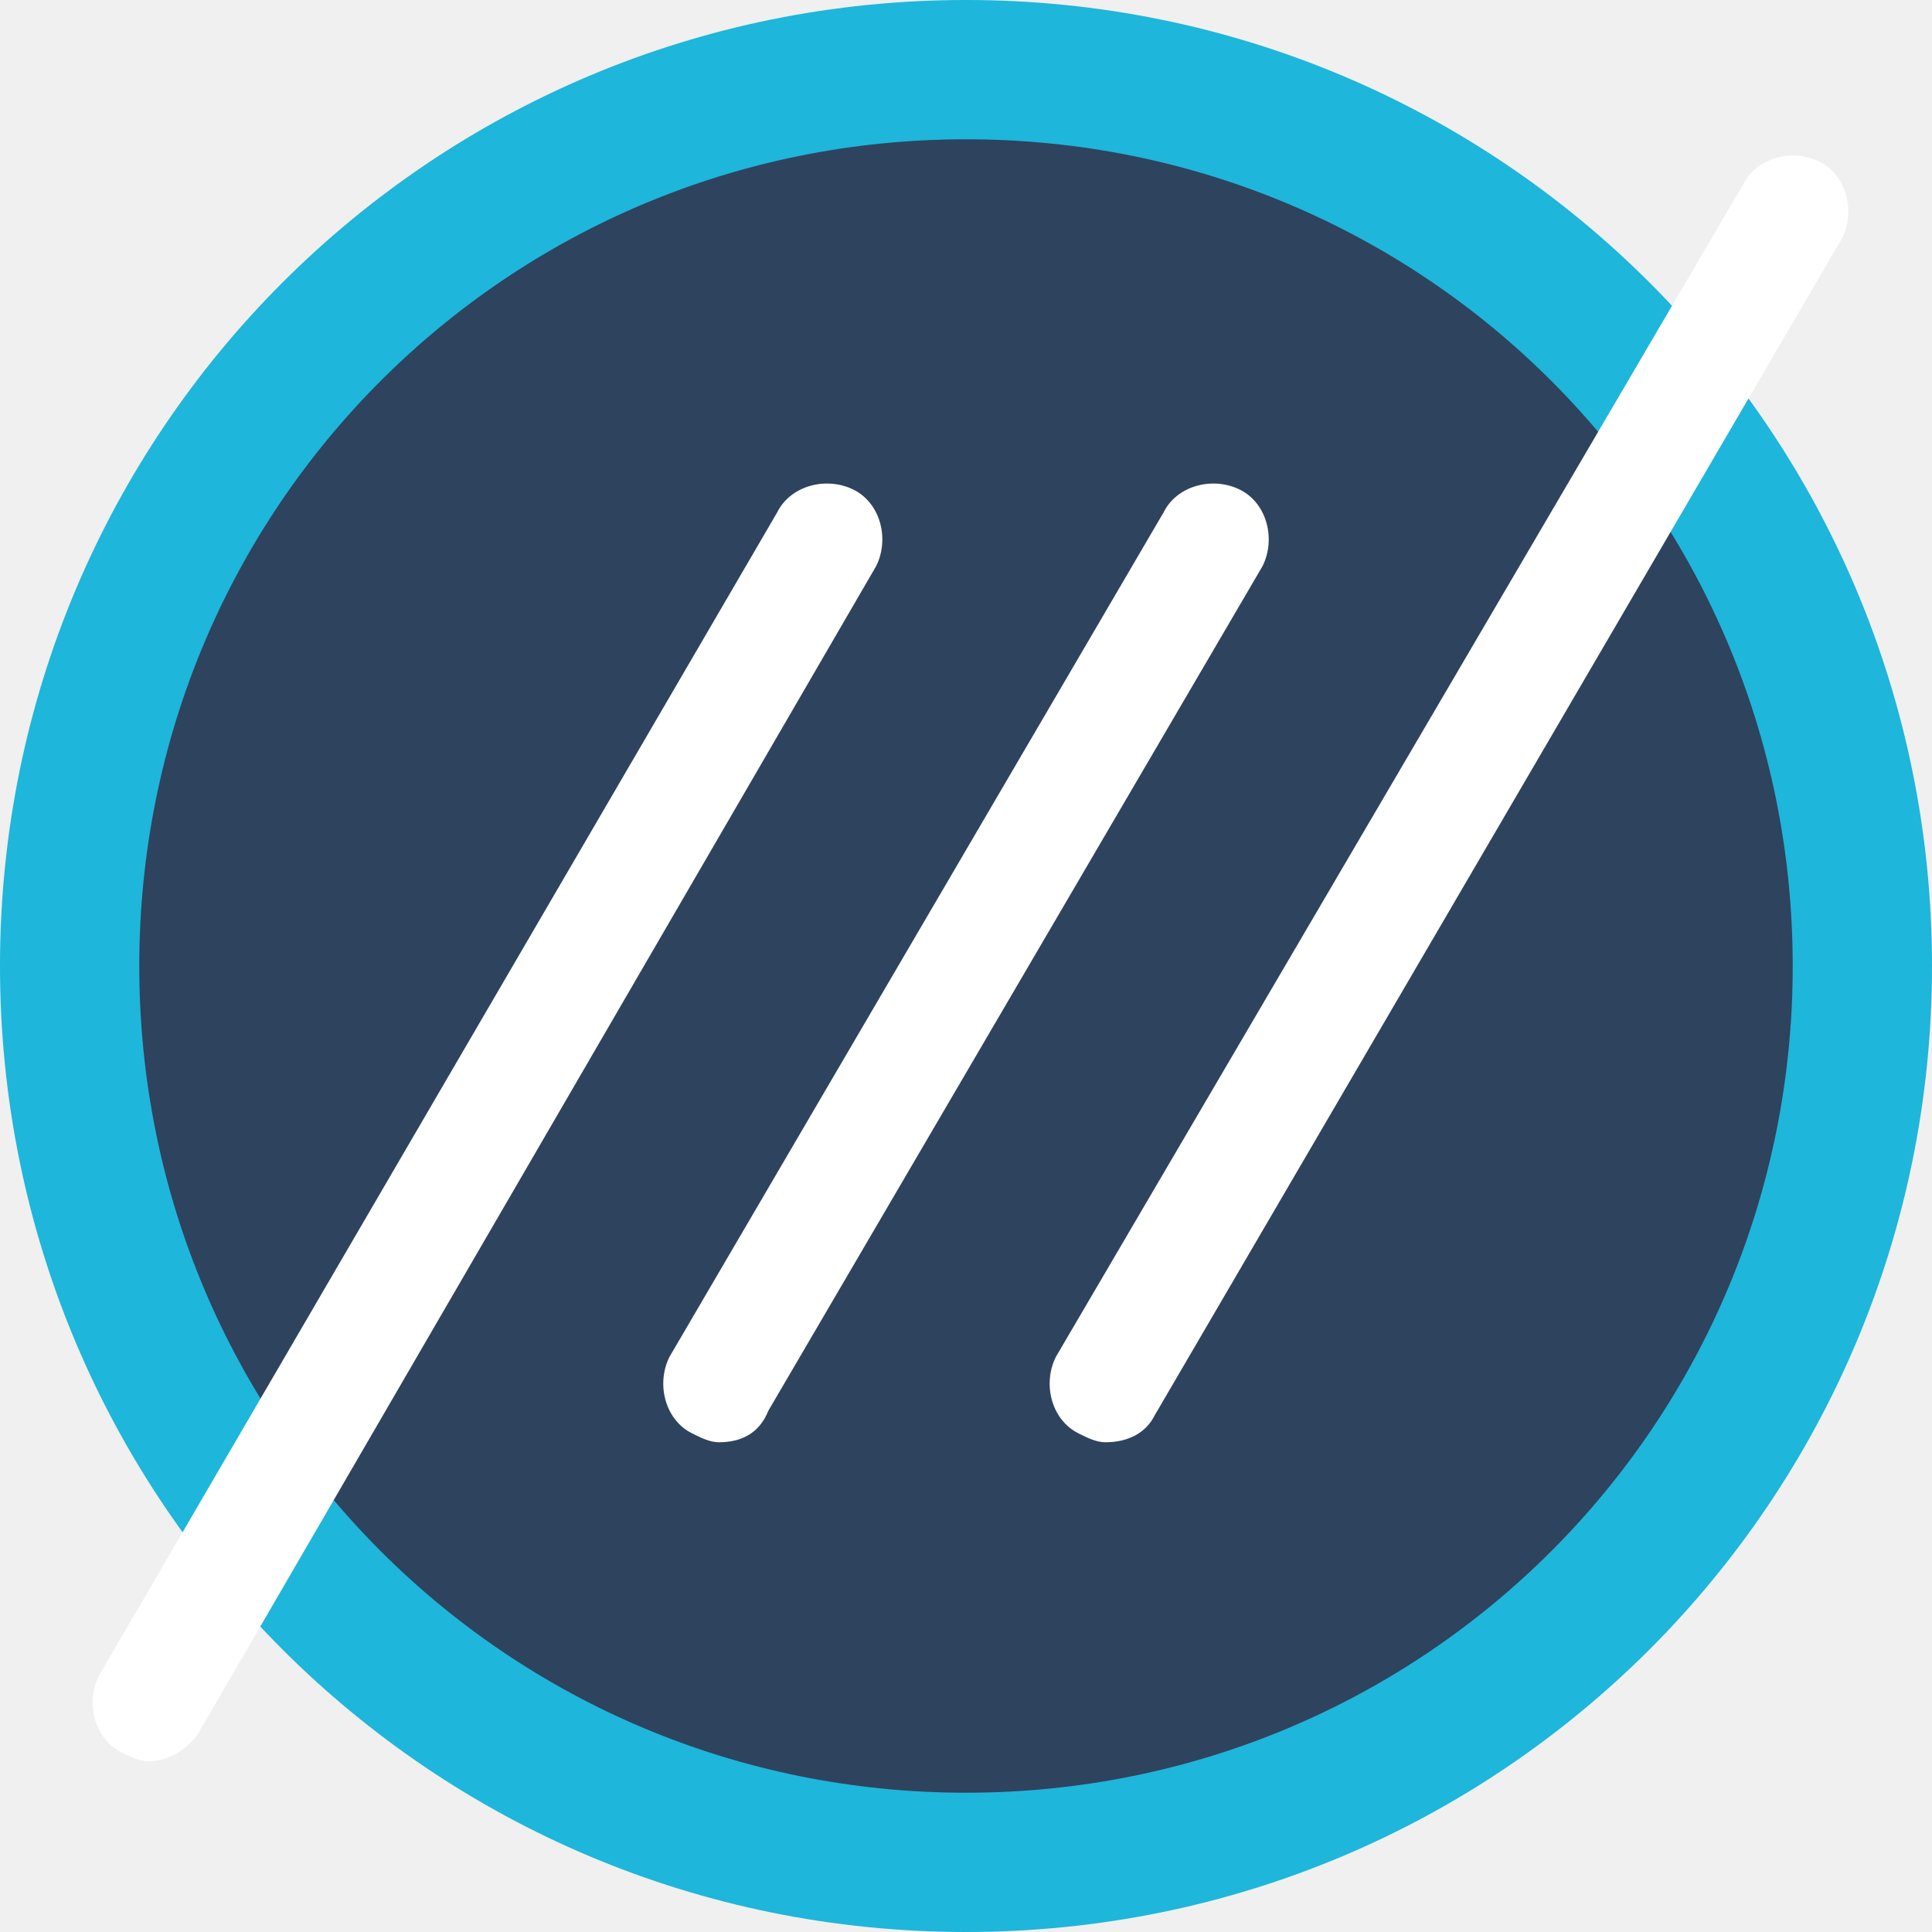
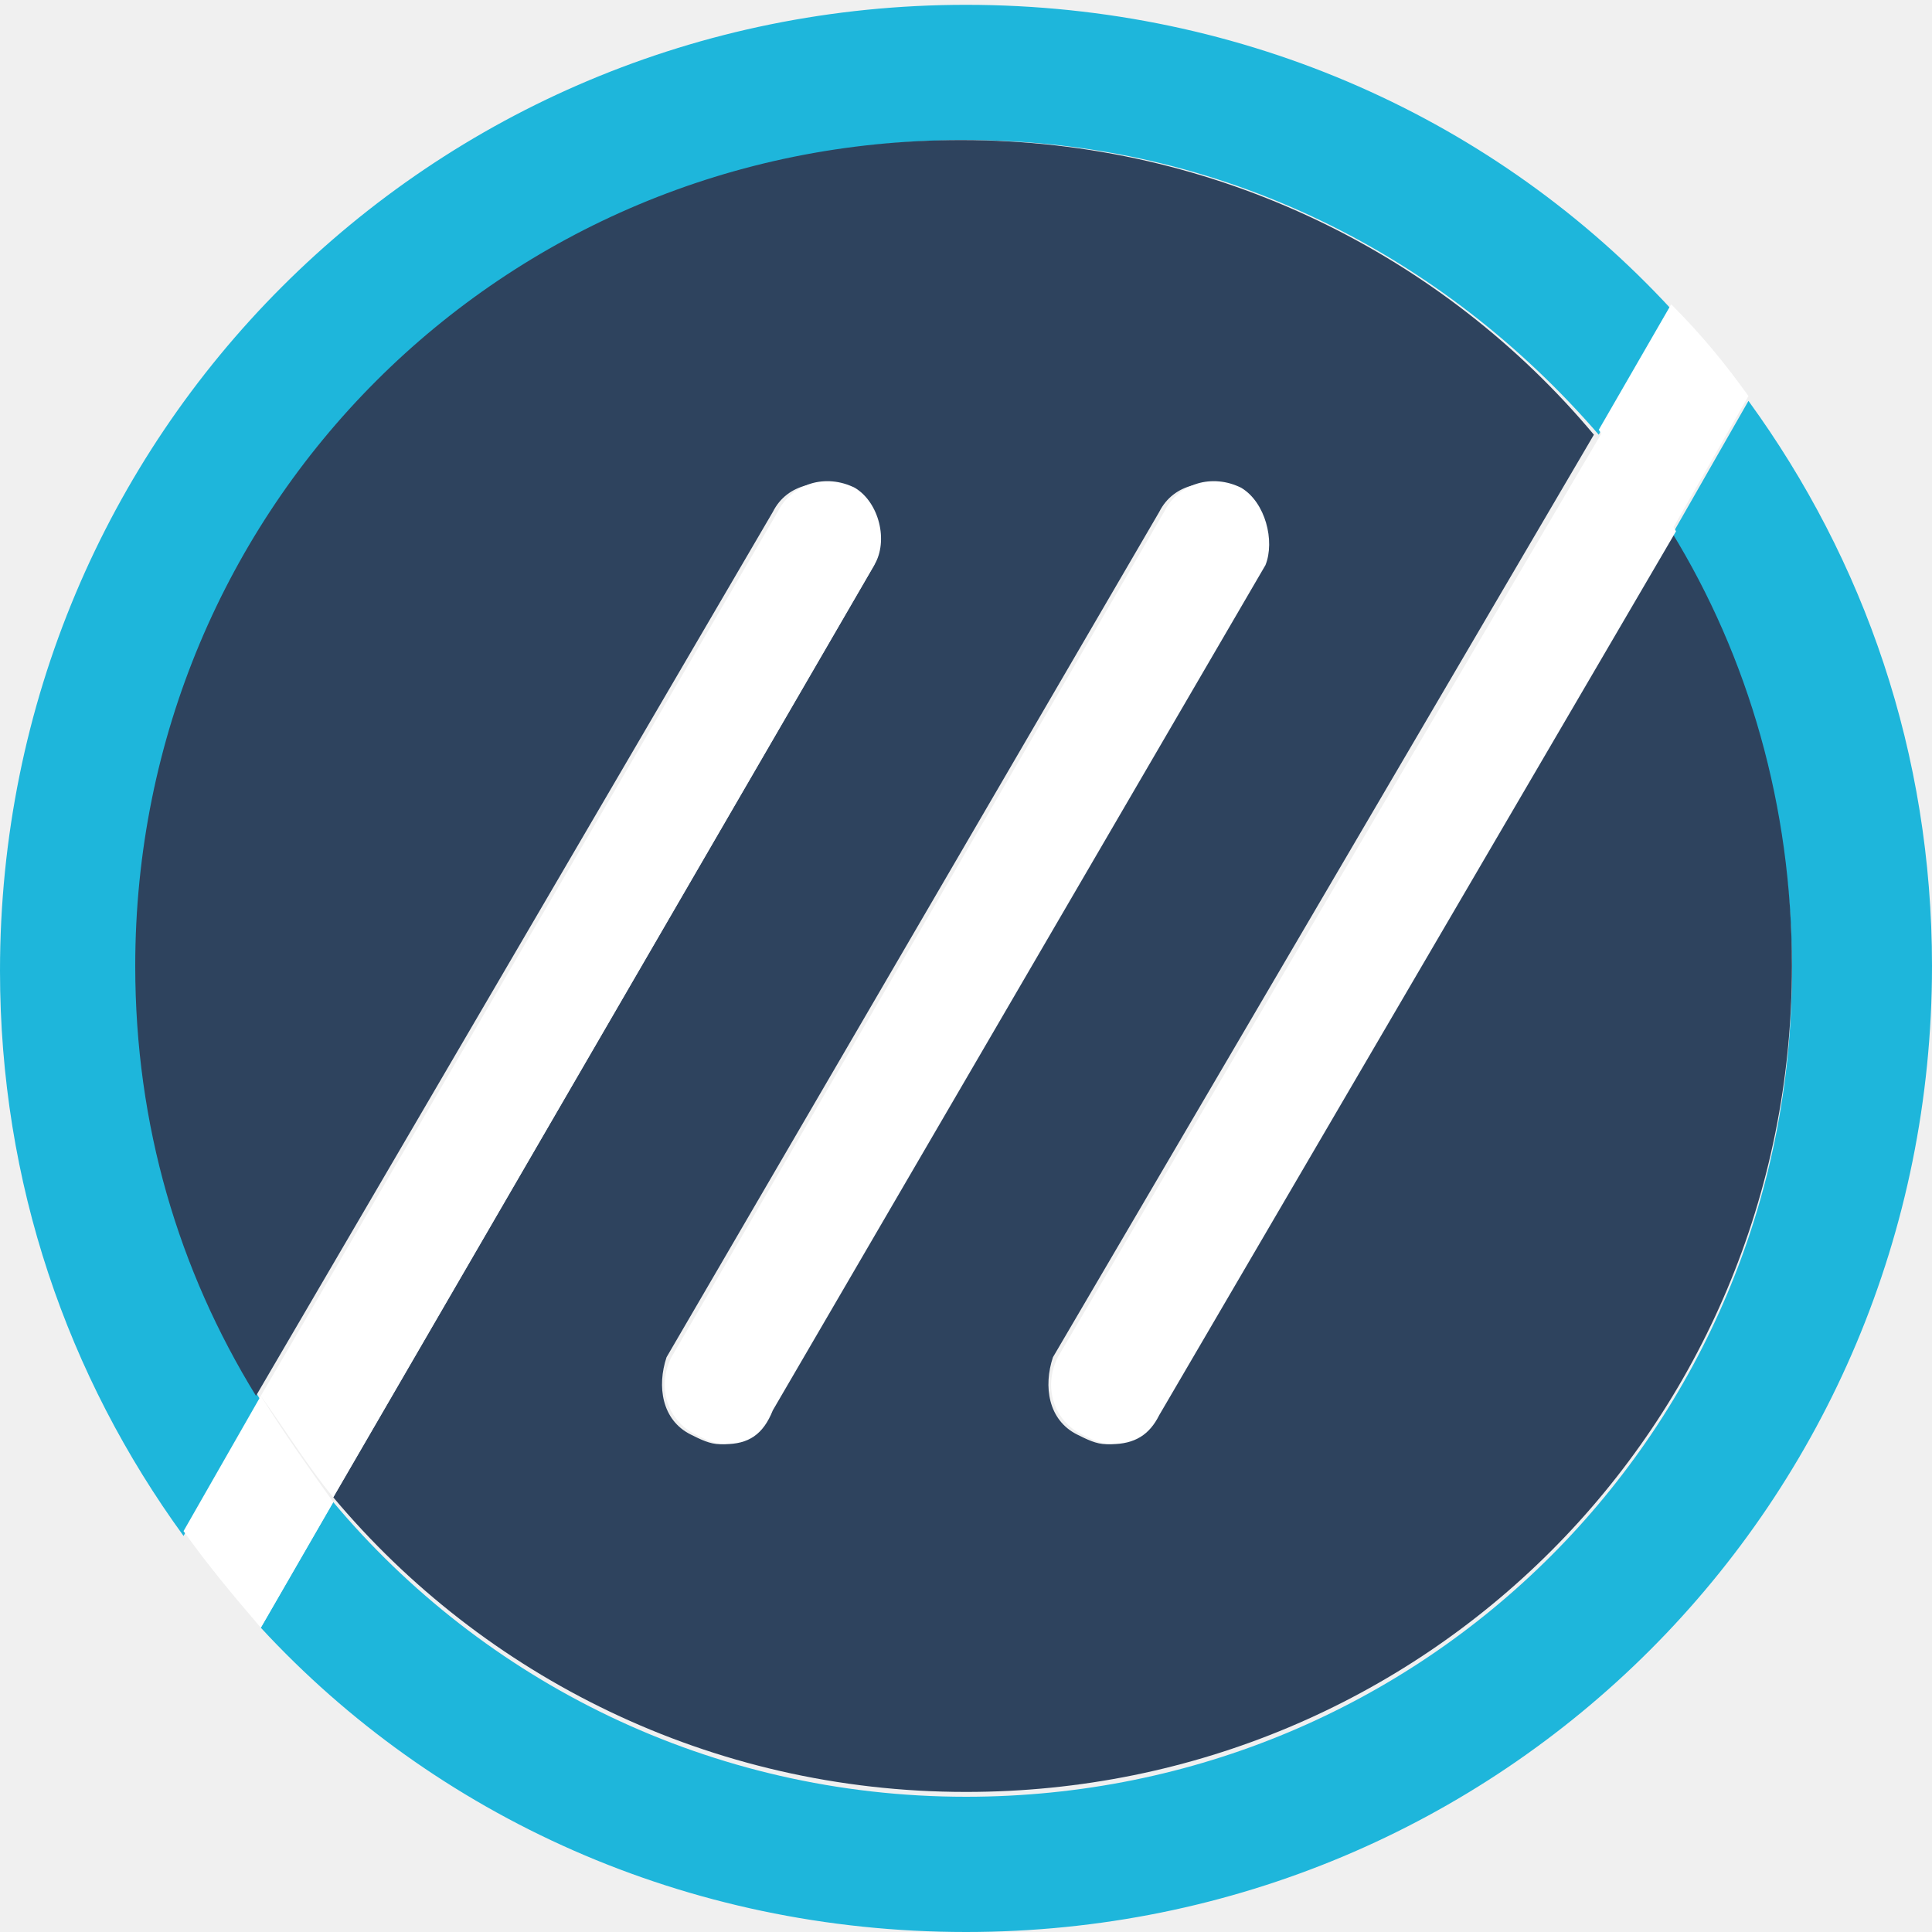
- <svg xmlns="http://www.w3.org/2000/svg" version="1.1" id="Layer_1" x="0px" y="0px" viewBox="0 0 43 43" style="enable-background:new 0 0 43 43;" xml:space="preserve">
+ <svg xmlns="http://www.w3.org/2000/svg" version="1.1" id="Layer_1" x="0px" y="0px" viewBox="-274.5 401.4 40 40" style="enable-background:new -274.5 401.4 40 40;" xml:space="preserve">
  <style type="text/css">
	.st0{fill:#1EB6DB;}
	.st1{fill:#2E435E;}
	.st2{fill:#FFFFFF;}
</style>
-   <g>
-     <path class="st0" d="M43,21.5C43,33.4,33.4,43,21.5,43S0,33.4,0,21.5C0,9.6,9.6,0,21.5,0C33.4,0,43,9.6,43,21.5z" />
-     <path class="st1" d="M39.9,21.5c0,10.2-8.2,18.4-18.4,18.4S3.1,31.7,3.1,21.5c0-10.2,8.2-18.4,18.4-18.4S39.9,11.3,39.9,21.5z" />
-     <path class="st2" d="M24.6,32.1c-0.2,0-0.4-0.1-0.6-0.2c-0.6-0.3-0.8-1.1-0.5-1.7L38.8,4.1c0.3-0.6,1.1-0.8,1.7-0.5   c0.6,0.3,0.8,1.1,0.5,1.7L25.7,31.5C25.5,31.9,25.1,32.1,24.6,32.1z" />
-     <path class="st2" d="M16,32.1c-0.2,0-0.4-0.1-0.6-0.2c-0.6-0.3-0.8-1.1-0.5-1.7l11-18.8c0.3-0.6,1.1-0.8,1.7-0.5   c0.6,0.3,0.8,1.1,0.5,1.7l-11,18.8C16.9,31.9,16.5,32.1,16,32.1z" />
-     <path class="st2" d="M3.3,39.2c-0.2,0-0.4-0.1-0.6-0.2c-0.6-0.3-0.8-1.1-0.5-1.7l15.1-25.9c0.3-0.6,1.1-0.8,1.7-0.5   c0.6,0.3,0.8,1.1,0.5,1.7L4.4,38.6C4.1,39,3.7,39.2,3.3,39.2z" />
-   </g>
+   <path class="st0" d="M-238.3,409.7l-1.6,2.8c1.6,2.6,2.5,5.7,2.5,9c0,9.5-7.6,17.1-17.1,17.1c-5.3,0-10-2.4-13.1-6.1l-1.5,2.6  c3.6,3.9,8.8,6.3,14.6,6.3c11.1,0,20-8.9,20-20C-234.5,417-235.9,413-238.3,409.7z" />
+   <path class="st0" d="M-271.6,421.4c0-9.5,7.6-17.1,17.1-17.1c5.3,0,9.9,2.4,13.1,6.1l1.5-2.6c-3.6-3.9-8.8-6.3-14.6-6.3  c-11.1,0-20,8.9-20,20c0,4.4,1.4,8.4,3.8,11.7l1.6-2.8C-270.7,427.7-271.6,424.7-271.6,421.4z" />
+   <path class="st1" d="M-251.6,431.3c-0.2,0-0.4-0.1-0.6-0.2c-0.6-0.3-0.7-1-0.5-1.6l11.2-19.1c-3.1-3.7-7.8-6.1-13.1-6.1  c-9.5,0-17.1,7.6-17.1,17.1c0,3.3,0.9,6.3,2.5,8.9l10.7-18.3c0.3-0.6,1-0.7,1.6-0.5c0.6,0.3,0.7,1,0.5,1.6l-11.2,19.3  c3.1,3.7,7.8,6.1,13.1,6.1c9.5,0,17.1-7.6,17.1-17.1c0-3.3-0.9-6.4-2.5-9l-10.7,18.3C-250.8,431.1-251.2,431.3-251.6,431.3z   M-258.6,430.6c-0.2,0.5-0.6,0.7-1,0.7c-0.2,0-0.4-0.1-0.6-0.2c-0.6-0.3-0.7-1-0.5-1.6l10.2-17.5c0.3-0.6,1-0.7,1.6-0.5  c0.6,0.3,0.7,1,0.5,1.6L-258.6,430.6z" />
+   <path class="st2" d="M-239.9,412.4l1.6-2.8c-0.5-0.7-1-1.3-1.6-1.9l-1.5,2.6C-240.9,411-240.4,411.7-239.9,412.4z" />
+   <path class="st2" d="M-252.6,429.5c-0.3,0.6-0.1,1.3,0.5,1.6c0.2,0.1,0.4,0.2,0.6,0.2c0.5,0,0.8-0.2,1-0.6l10.7-18.3  c-0.4-0.7-0.9-1.4-1.5-2.1L-252.6,429.5z" />
+   <path class="st2" d="M-248.8,411.5c-0.6-0.3-1.3-0.1-1.6,0.5l-10.2,17.5c-0.3,0.6-0.1,1.3,0.5,1.6c0.2,0.1,0.4,0.2,0.6,0.2  c0.5,0,0.8-0.2,1-0.7l10.2-17.5C-248.1,412.6-248.3,411.8-248.8,411.5z" />
+   <path class="st2" d="M-269.1,430.3l-1.6,2.8c0.5,0.7,1,1.3,1.6,2l1.5-2.6C-268.1,431.8-268.6,431.1-269.1,430.3z" />
+   <path class="st2" d="M-256.8,411.5c-0.6-0.3-1.3-0.1-1.6,0.5l-10.7,18.3c0.5,0.7,1,1.5,1.5,2.1l11.2-19.3  C-256.1,412.6-256.3,411.8-256.8,411.5z" />
</svg>
